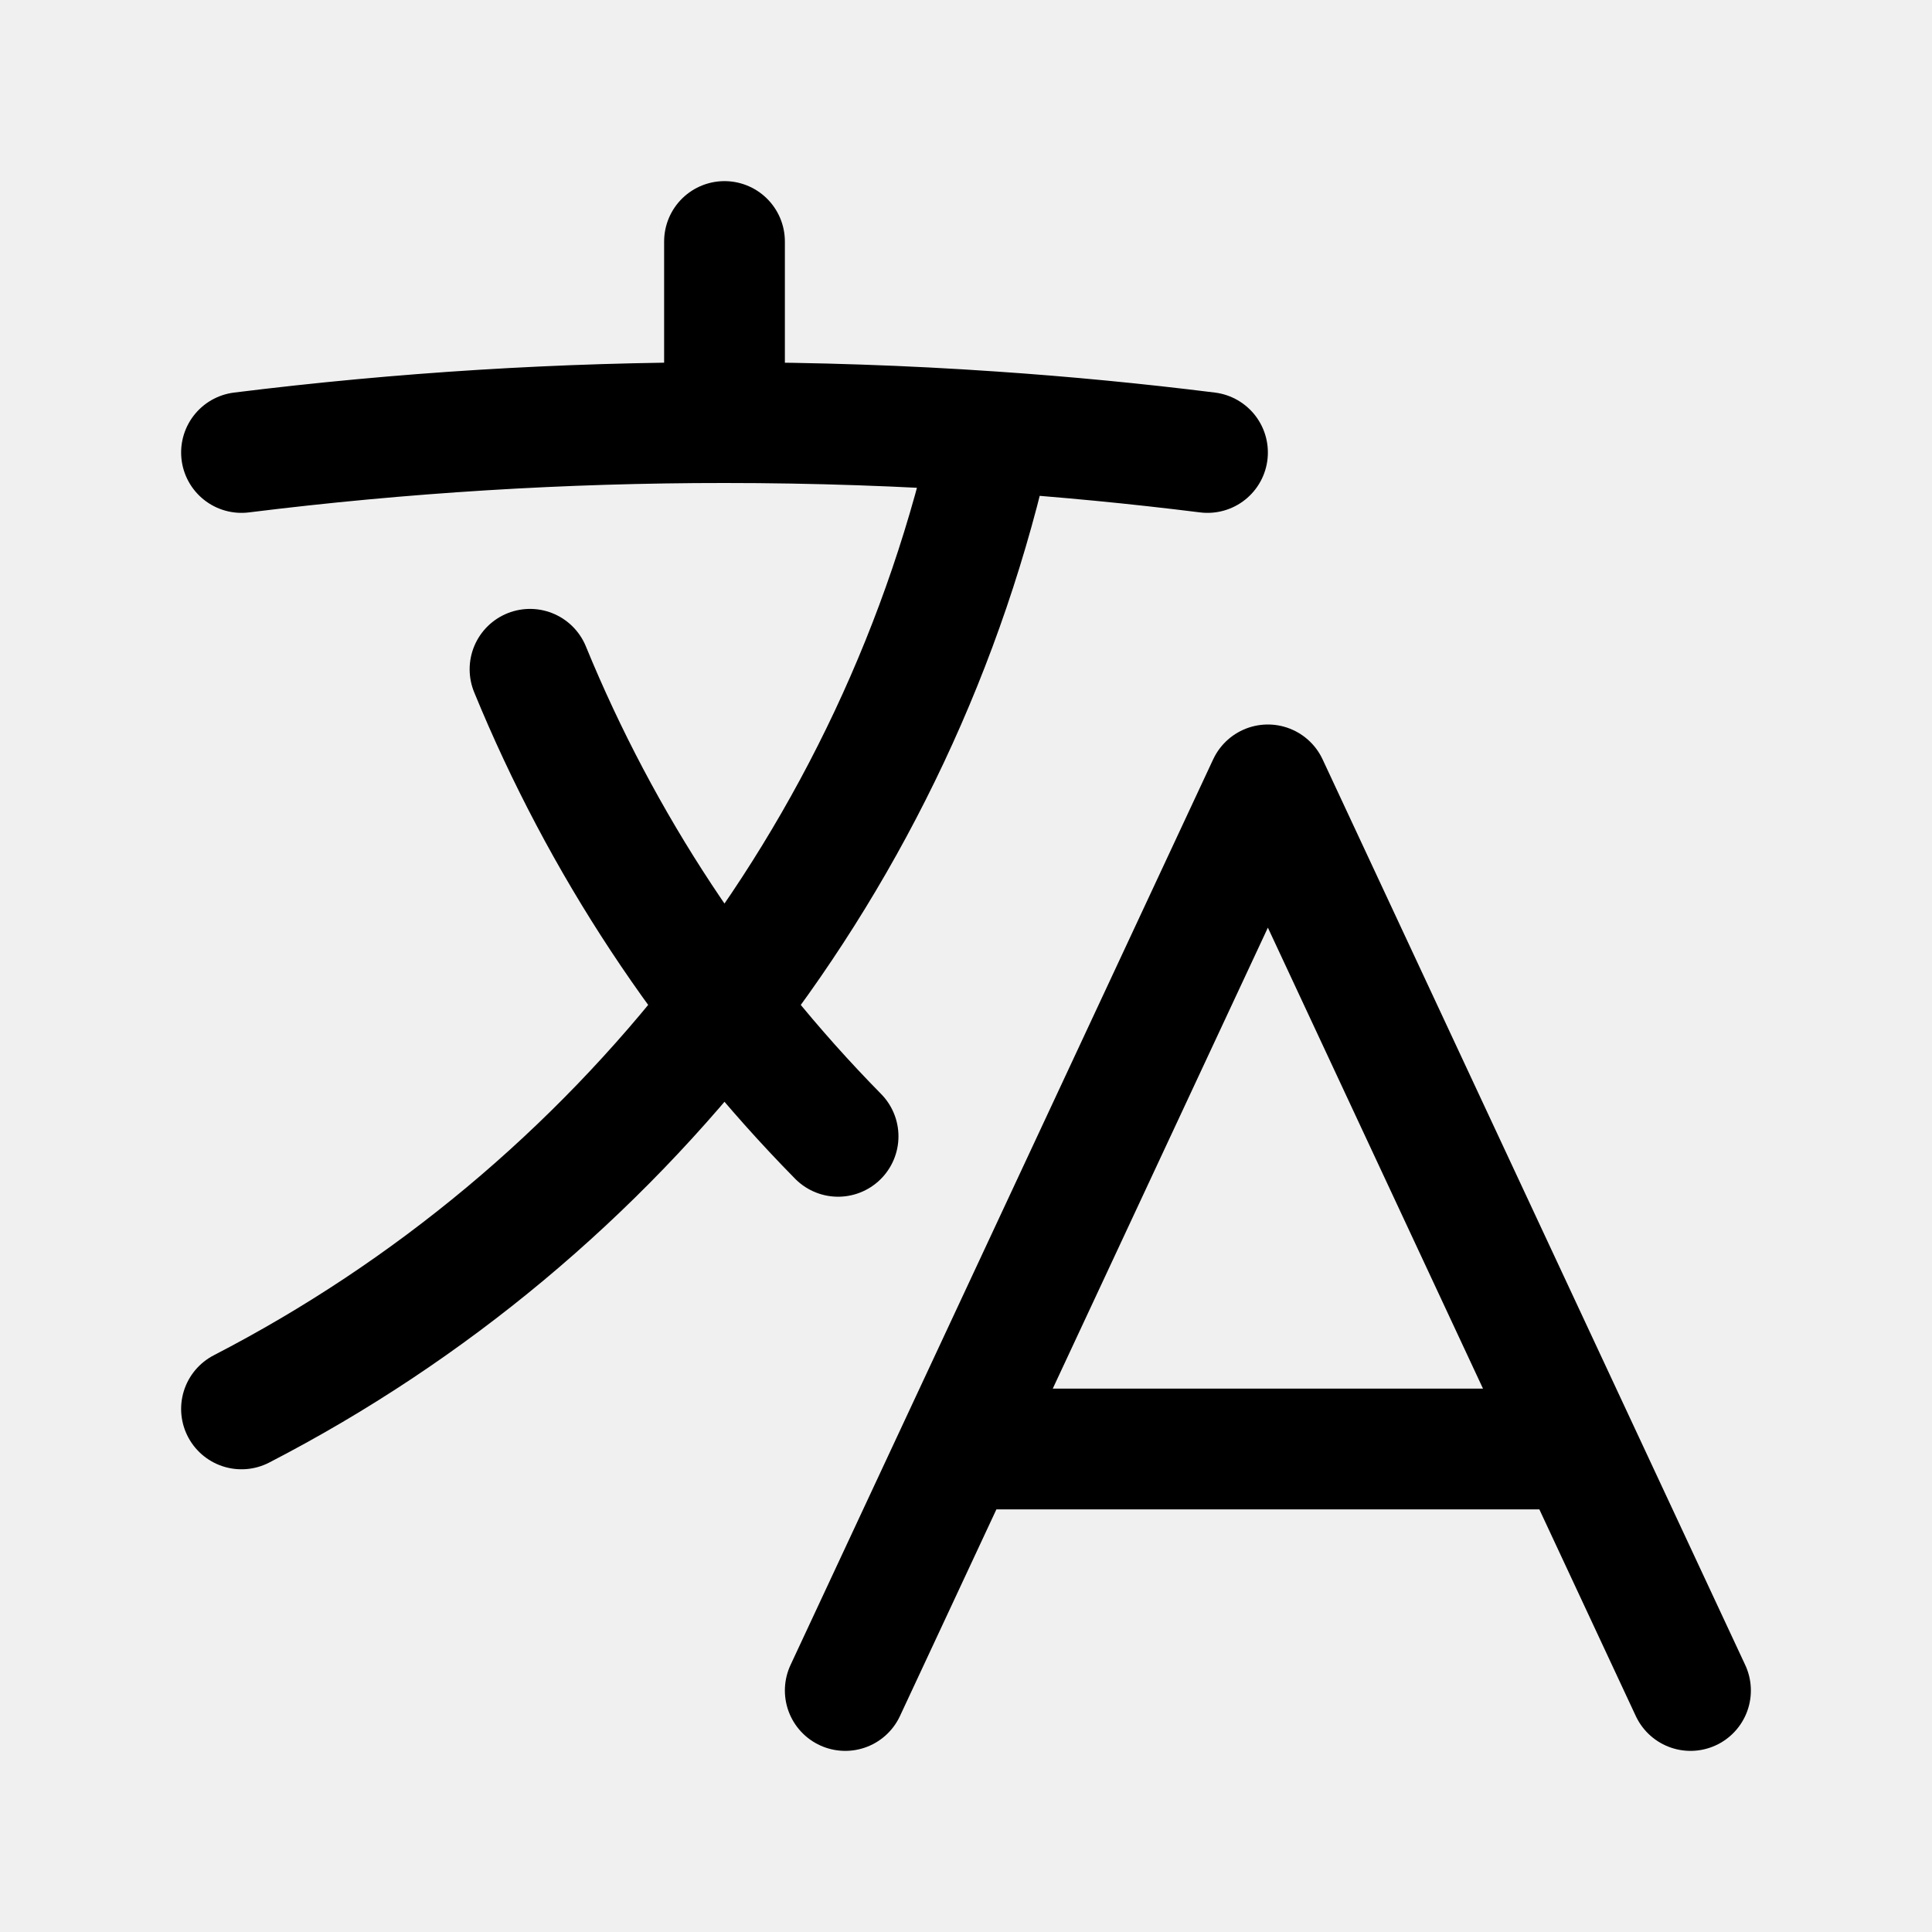
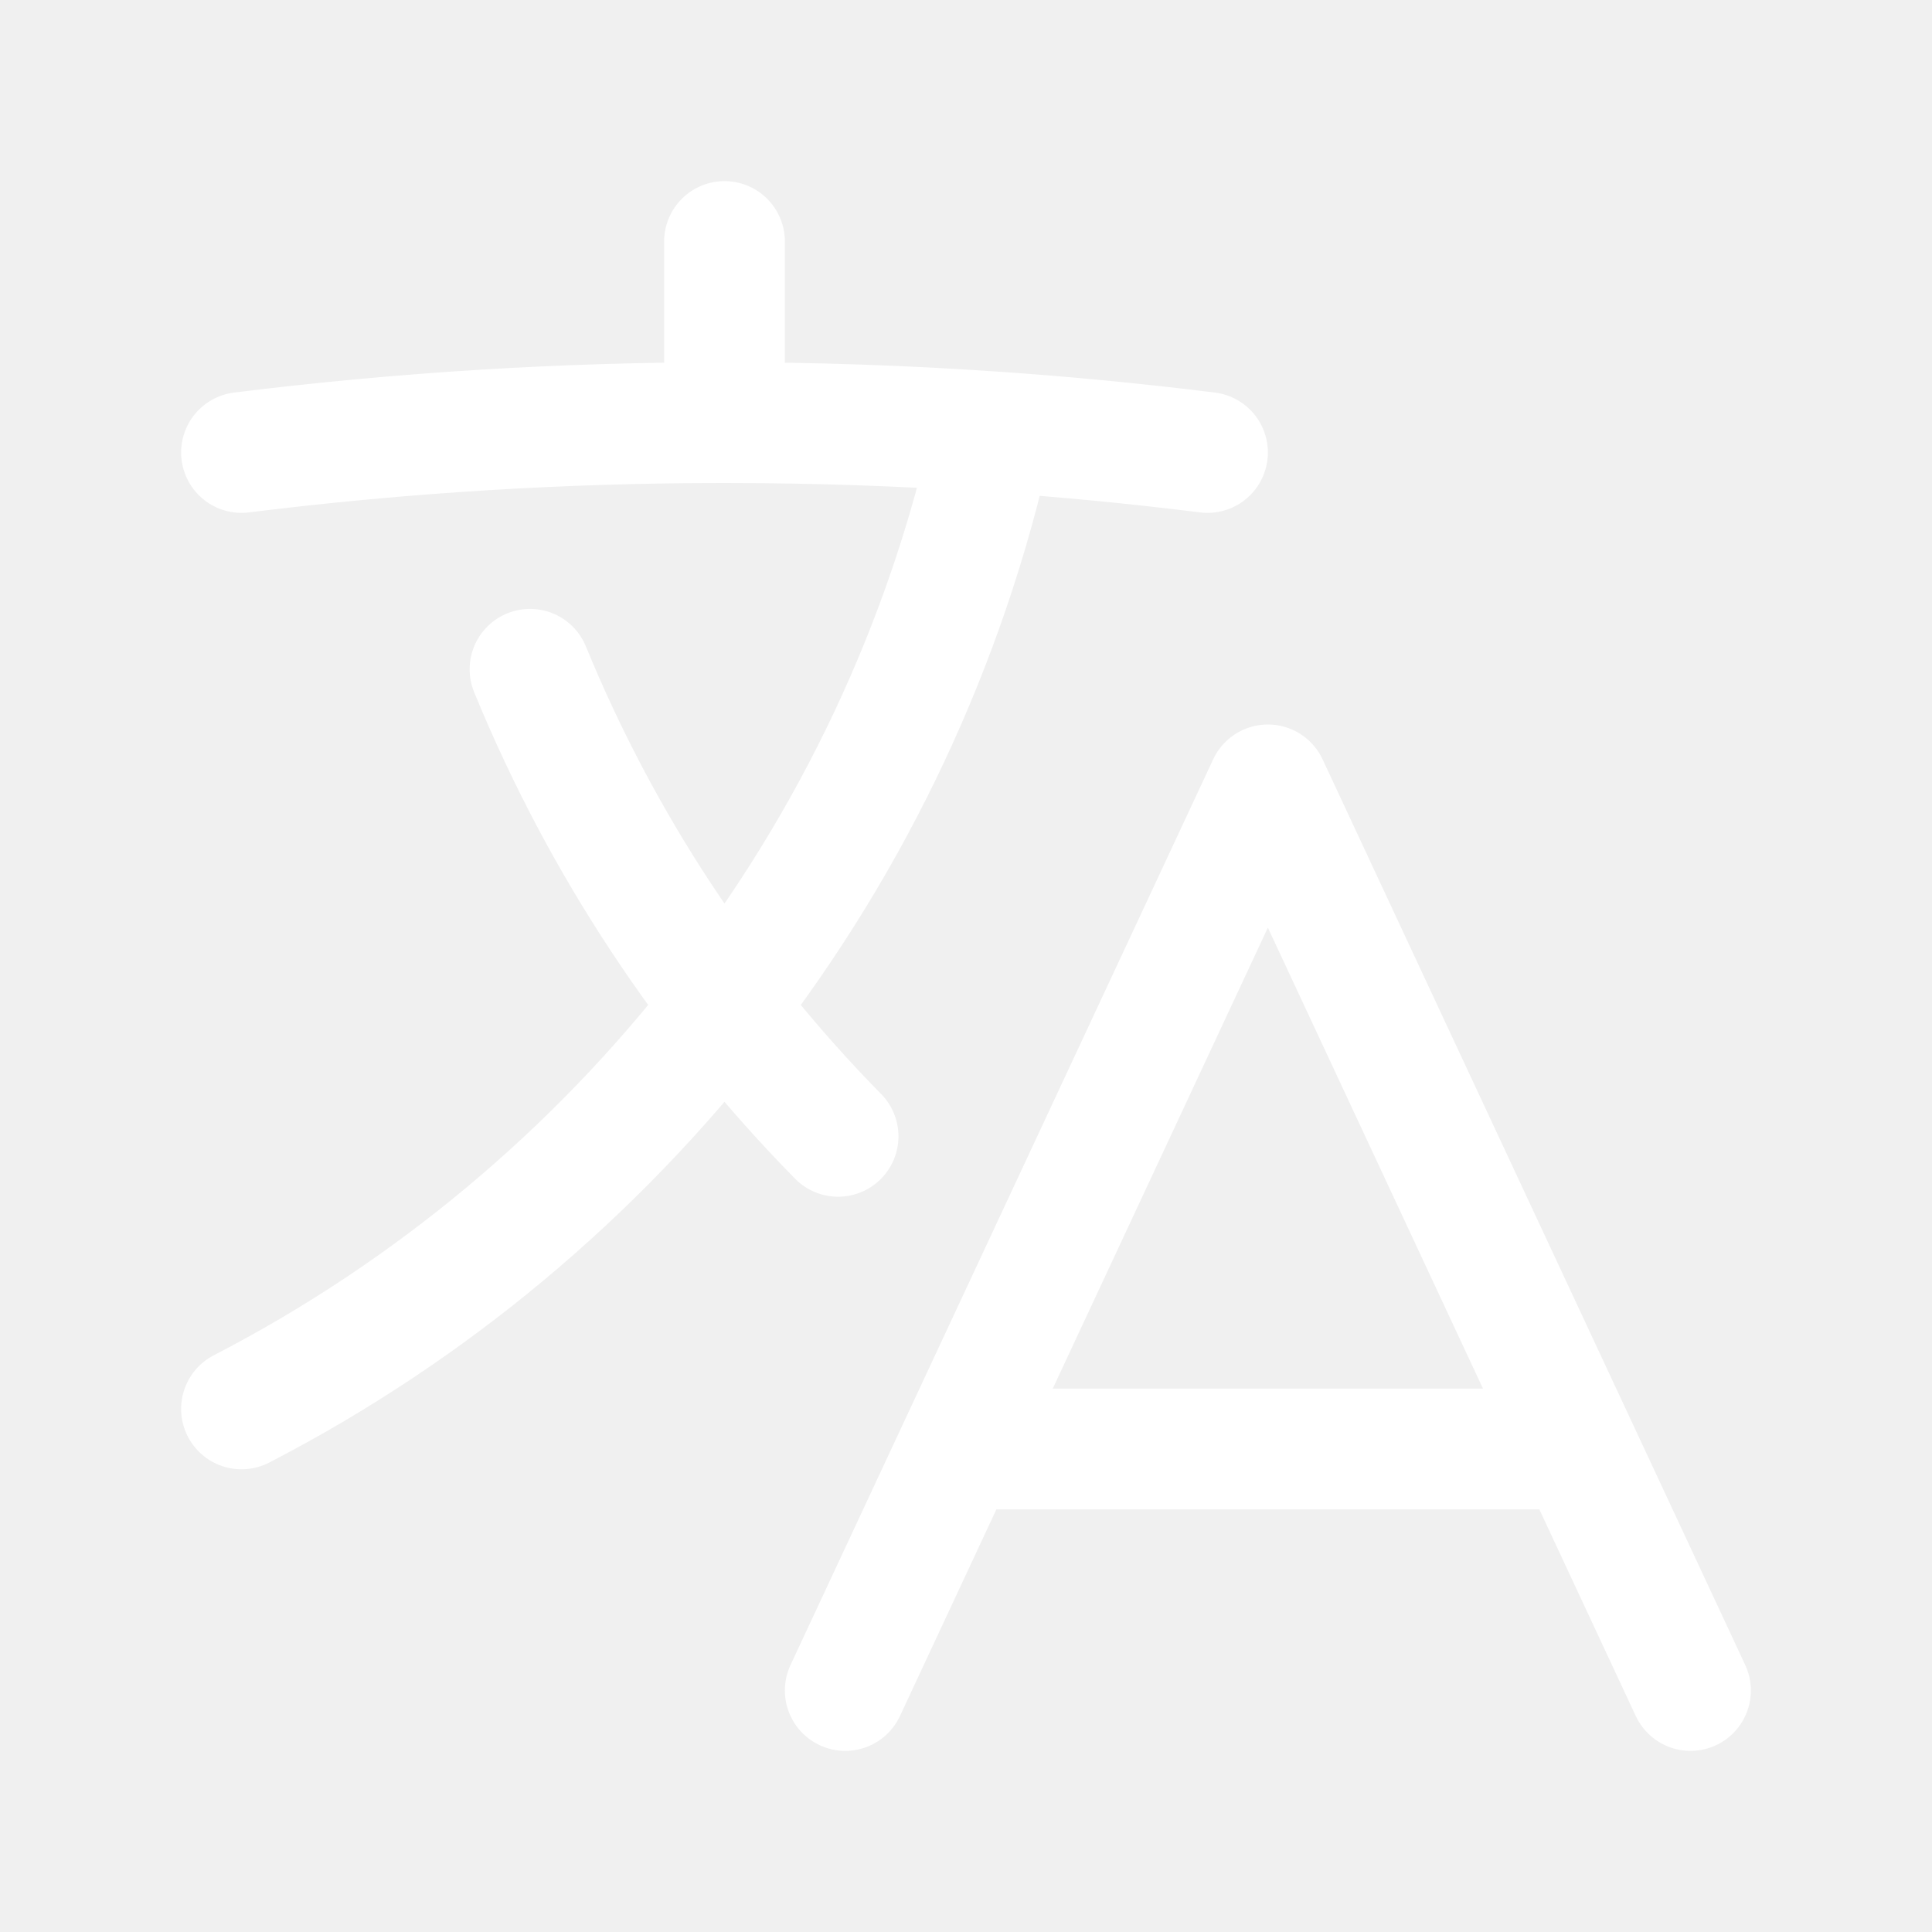
<svg xmlns="http://www.w3.org/2000/svg" width="24" height="24" viewBox="0 0 24 24">
-   <path fill="none" stroke="currentColor" stroke-linecap="round" stroke-linejoin="round" stroke-width="1.5" d="m10.5 21l5.25-11.25L21 21m-9-3h7.5M3 5.621a48.474 48.474 0 0 1 6-.371m0 0c1.12 0 2.233.038 3.334.114M9 5.25V3m3.334 2.364C11.176 10.658 7.69 15.08 3 17.502m9.334-12.138A47.63 47.63 0 0 1 15 5.621m-4.589 8.495a18.023 18.023 0 0 1-3.827-5.802" />
+   <path fill="none" stroke="white" stroke-linecap="round" stroke-linejoin="round" stroke-width="1.5" d="m10.5 21l5.25-11.25L21 21m-9-3h7.5M3 5.621a48.474 48.474 0 0 1 6-.371m0 0c1.12 0 2.233.038 3.334.114M9 5.25V3m3.334 2.364C11.176 10.658 7.69 15.08 3 17.502m9.334-12.138A47.63 47.63 0 0 1 15 5.621m-4.589 8.495a18.023 18.023 0 0 1-3.827-5.802" />
</svg>
